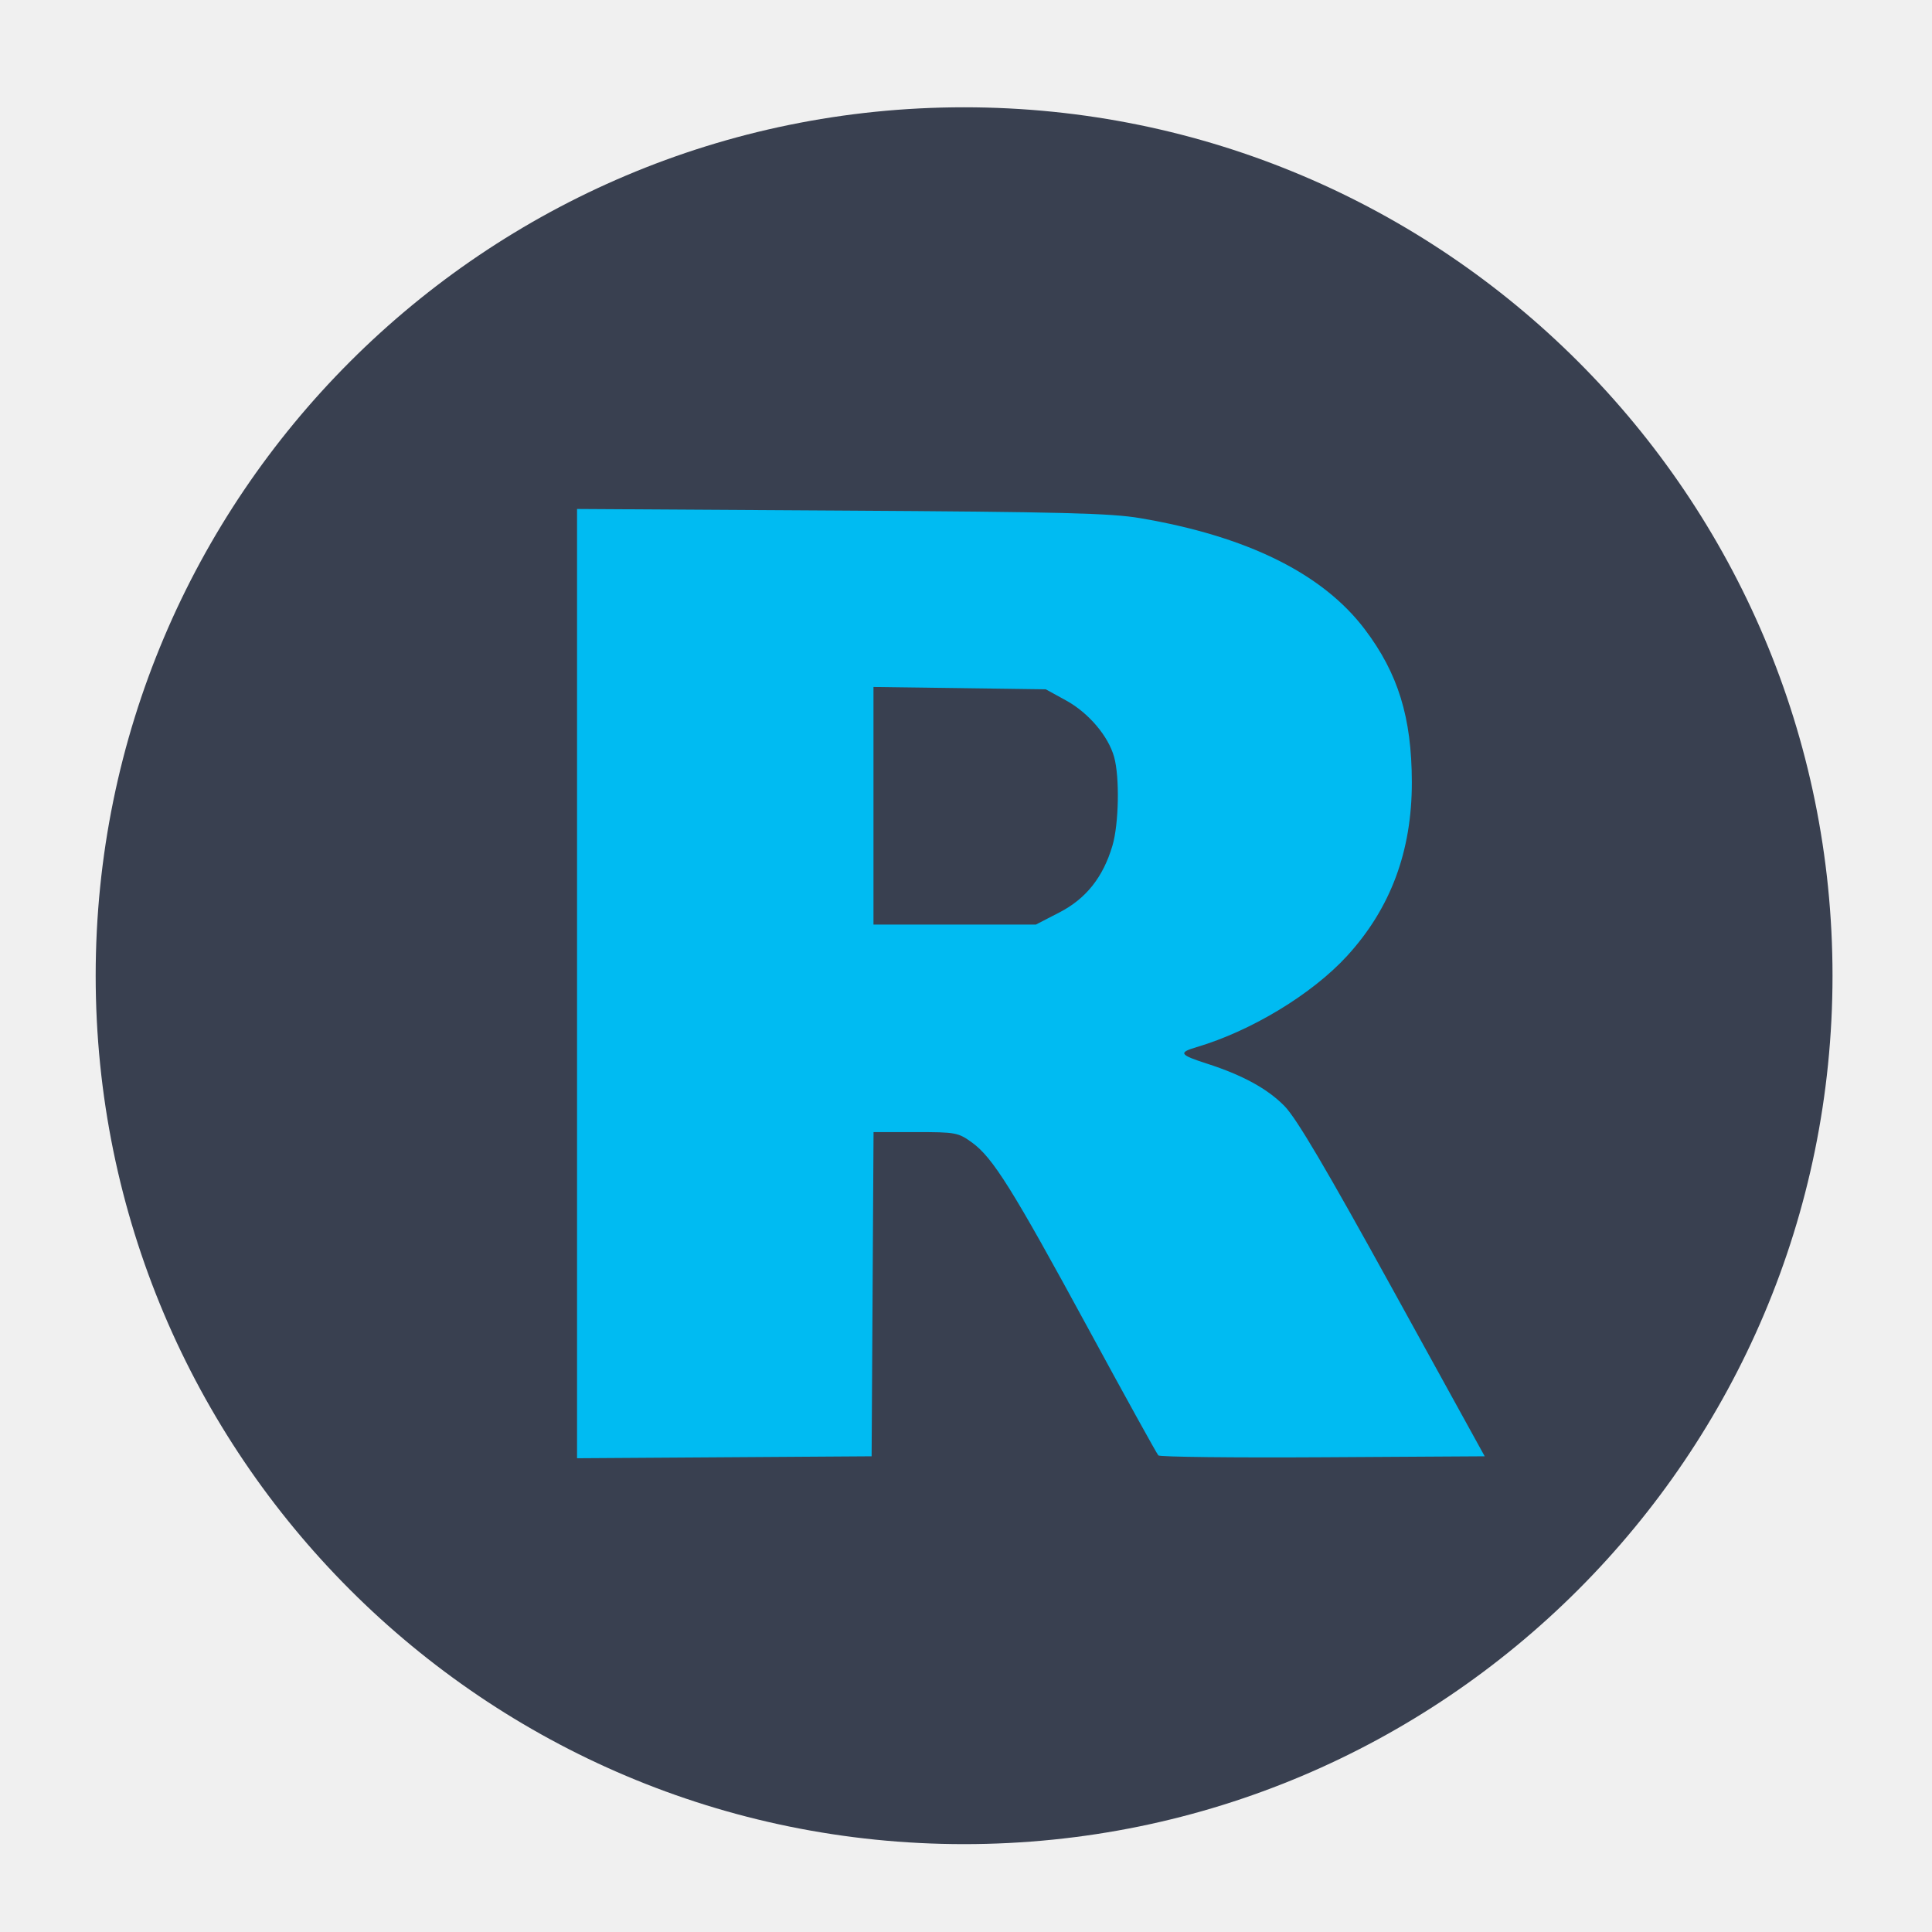
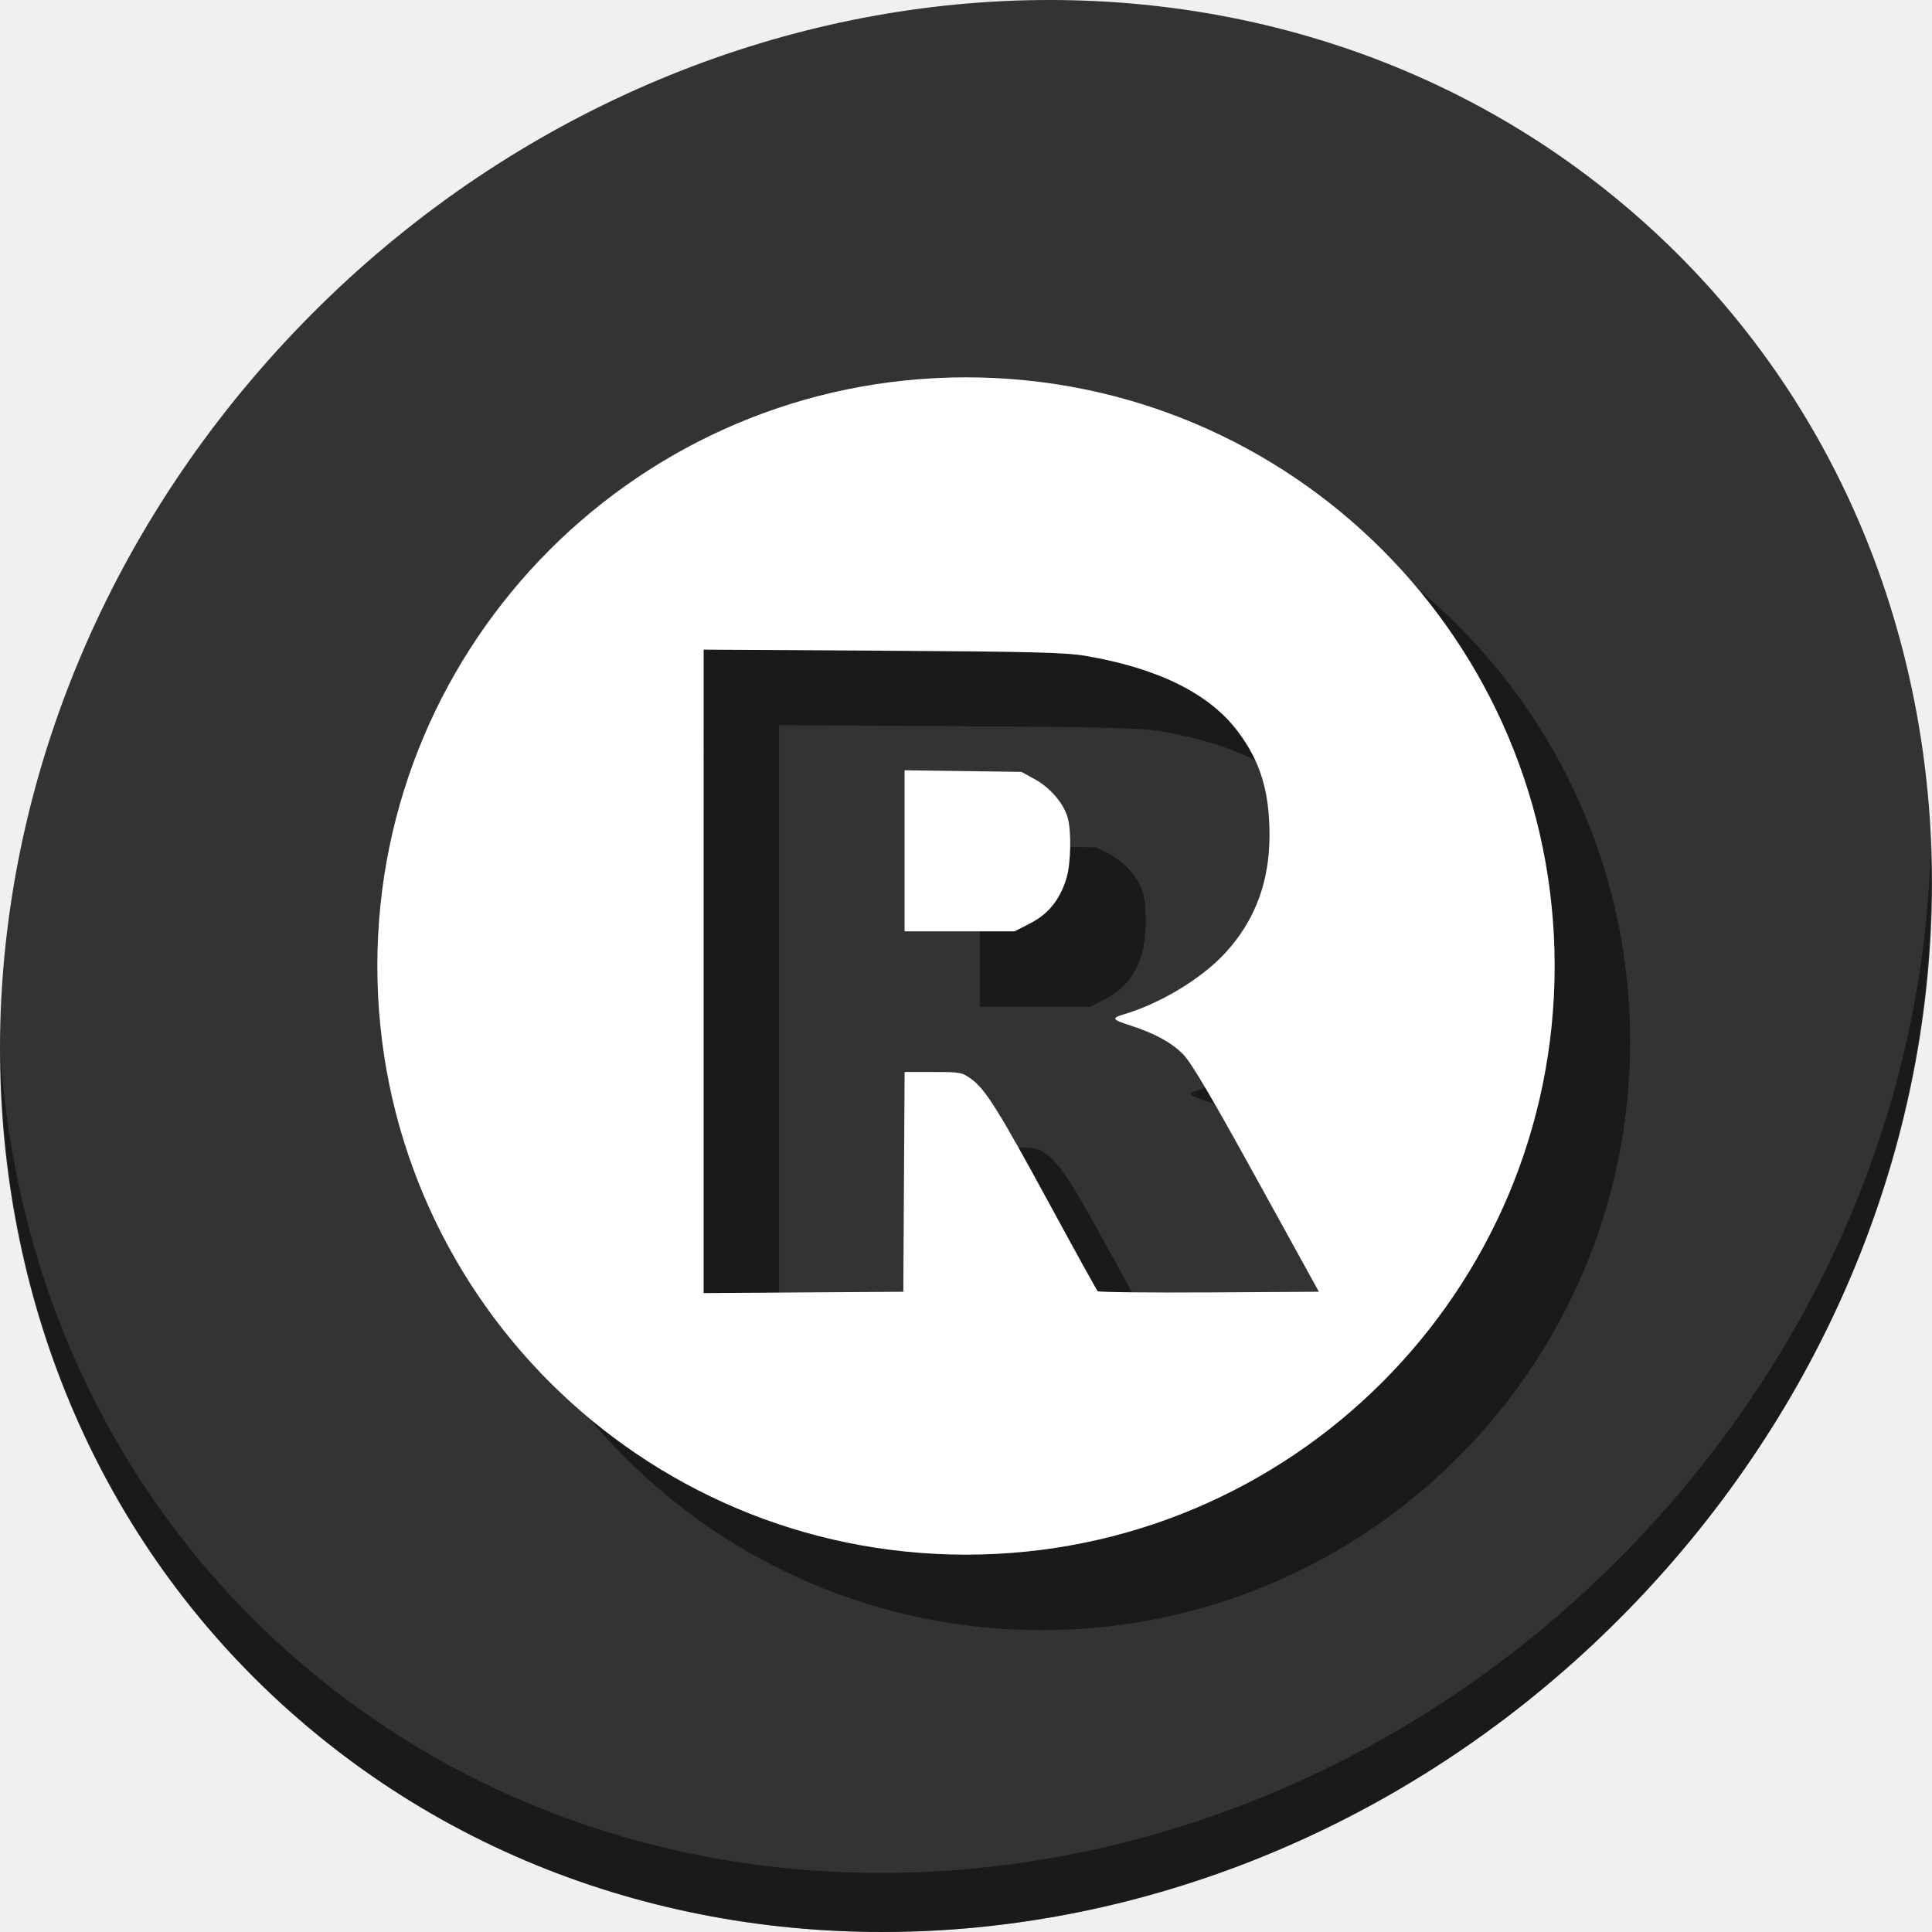
- <svg xmlns="http://www.w3.org/2000/svg" xmlns:xlink="http://www.w3.org/1999/xlink" width="500" height="500" id="svg2" version="1.1">
+ <svg xmlns="http://www.w3.org/2000/svg" xmlns:xlink="http://www.w3.org/1999/xlink" width="512" height="512" id="svg2" version="1.1">
  <defs id="defs4">
    <radialGradient id="polygon413_1_" cx="7976.346" cy="-10508.842" r="13293.867" gradientTransform="matrix(0.0222,0,0,-0.0248,721.1671,674.6745)" gradientUnits="userSpaceOnUse">
      <stop offset="0" style="stop-color:#80FF80" id="stop388" />
      <stop offset="1" style="stop-color:#0f0" id="stop390" />
    </radialGradient>
    <linearGradient id="SVGID_2_" gradientUnits="userSpaceOnUse" x1="237.882" y1="64.28" x2="234.565" y2="79.694">
      <stop offset="0" style="stop-color:#FFB700" id="stop31" />
      <stop offset="0.86" style="stop-color:#FFB700;stop-opacity:0" id="stop33" />
    </linearGradient>
-     <filter color-interpolation-filters="sRGB" id="AI_GaussianBlur_4">
+     <filter id="AI_GaussianBlur_4" style="color-interpolation-filters:sRGB">
      <feGaussianBlur stdDeviation="4" id="feGaussianBlur7" />
    </filter>
    <linearGradient id="SVGID_3_" gradientUnits="userSpaceOnUse" x1="66.431" y1="235.127" x2="87.933" y2="226.499">
      <stop offset="0" style="stop-color:#FFB700" id="stop44" />
      <stop offset="1" style="stop-color:#FFB700;stop-opacity:0" id="stop46" />
    </linearGradient>
    <linearGradient y2="79.694" x2="234.565" y1="64.28" x1="237.882" gradientUnits="userSpaceOnUse" id="linearGradient3050">
      <stop id="stop3052" style="stop-color:#FFB700" offset="0" />
      <stop id="stop3054" style="stop-color:#FFB700;stop-opacity:0" offset="0.86" />
    </linearGradient>
    <linearGradient y2="226.499" x2="87.933" y1="235.127" x1="66.431" gradientUnits="userSpaceOnUse" id="linearGradient3060">
      <stop id="stop3062" style="stop-color:#FFB700" offset="0" />
      <stop id="stop3064" style="stop-color:#FFB700;stop-opacity:0" offset="1" />
    </linearGradient>
    <radialGradient xlink:href="#polygon413_1_" id="radialGradient3933" gradientUnits="userSpaceOnUse" gradientTransform="matrix(0.0222,0,0,-0.0248,721.1671,674.6745)" cx="7976.346" cy="-10508.842" r="13293.867" />
  </defs>
-   <g id="layer1" transform="translate(0,-552.3622)">
-     <g id="g853" transform="matrix(0.8989847,0,0,0.8989847,20.66352,78.58029)">
-       <circle r="250" cy="807.905" cx="254.558" id="path4489" style="opacity:1;fill:#394050;fill-opacity:1;stroke:none;stroke-width:27.466;stroke-linecap:round;stroke-miterlimit:4;stroke-dasharray:none;stroke-opacity:1" />
-       <path id="path4487" d="M 143.135,810.179 V 673.542 l 76,0.462 c 63.48,0.386 77.669,0.745 86.133,2.182 30.82,5.233 52.517,15.972 64.634,31.99 9.599,12.689 13.511,25.375 13.552,43.948 0.044,19.892 -6.102,36.398 -18.655,50.097 -10.07,10.989 -27.539,21.577 -43.298,26.242 -5.338,1.58 -4.947,2.206 2.968,4.754 10.258,3.303 17.462,7.244 22.324,12.213 3.45,3.525 11.861,17.774 31.181,52.827 l 26.456,48 -46.583,0.278 c -25.621,0.153 -46.936,-0.087 -47.367,-0.533 -0.431,-0.446 -9.519,-16.891 -20.194,-36.545 -21.809,-40.149 -27.451,-49.178 -33.444,-53.52 -3.983,-2.885 -4.675,-3.014 -16.256,-3.014 h -12.095 l -0.278,46.667 -0.278,46.667 -42.4,0.279 -42.4,0.279 z m 138.84,-20.477 c 7.689,-3.969 12.584,-10.122 15.283,-19.21 1.851,-6.232 2.112,-19.717 0.495,-25.54 -1.677,-6.039 -7.369,-12.732 -13.856,-16.294 l -5.829,-3.2 -24.8,-0.338 -24.8,-0.338 v 34.204 34.204 h 23.373 23.373 z" style="fill:#00bbf2;fill-opacity:1;stroke-width:1.067" />
+   <g id="layer1" transform="translate(0,-540.3622)">
+     <g id="g860">
+       <path style="fill:#333333;fill-opacity:1;stroke-width:11.11" d="m 432.913,596.836 c 102.193,88.575 105.827,249.7 8.117,359.899 C 343.32,1066.934 181.279,1084.463 79.087,995.888 -23.106,907.314 -26.74,746.188 70.97,635.989 168.68,525.79 330.72,508.262 432.913,596.836 Z" id="path911" />
+       <path style="opacity:1;fill:#000000;fill-opacity:0.49;stroke-width:11.11" d="m 511.635,765.266 c -1.551,61.312 -25.161,124.155 -70.966,175.814 C 342.959,1051.279 180.919,1068.808 78.726,980.233 30.827,938.718 4.497,881.285 0.194,820.591 0.799,886.948 27.117,950.844 79.079,995.881 181.271,1084.456 343.319,1066.918 441.022,956.728 490.726,900.67 514.027,831.437 511.635,765.266 Z" id="path913" />
+       <path style="opacity:1;fill:#000000;fill-opacity:0.49;stroke:none;stroke-width:17.139;stroke-linecap:round;stroke-miterlimit:4;stroke-dasharray:none;stroke-opacity:1" d="m 276,660.361 a 156,156 0 0 0 -156,156.001 156,156 0 0 0 156,156 156,156 0 0 0 156,-156 156,156 0 0 0 -156,-156.001 z m -69.528,72.158 47.424,0.287 c 39.612,0.241 48.466,0.466 53.748,1.362 19.232,3.266 32.769,9.966 40.331,19.961 5.99,7.918 8.431,15.835 8.457,27.424 0.028,12.413 -3.808,22.711 -11.641,31.26 -6.284,6.857 -17.184,13.464 -27.018,16.375 -3.331,0.986 -3.087,1.376 1.852,2.966 6.401,2.061 10.895,4.521 13.93,7.622 2.153,2.2 7.401,11.091 19.457,32.964 l 16.51,29.951 -29.067,0.174 c -15.987,0.095 -29.288,-0.054 -29.557,-0.332 -0.269,-0.278 -5.941,-10.54 -12.603,-22.804 -13.609,-25.053 -17.128,-30.687 -20.868,-33.396 -2.485,-1.8 -2.917,-1.88 -10.143,-1.88 H 259.733 l -0.174,29.12 -0.172,29.119 -26.458,0.175 -26.458,0.174 v -85.261 z m 53.248,31.974 v 21.343 21.344 h 14.585 14.586 l 4.218,-2.177 c 4.798,-2.477 7.853,-6.316 9.537,-11.987 1.155,-3.889 1.317,-12.304 0.308,-15.938 -1.047,-3.768 -4.598,-7.945 -8.645,-10.168 l -3.637,-1.997 -15.475,-0.21 z" id="path854" />
+       <path id="path4489" d="m 256,640.361 a 156,156 0 0 0 -156,156.001 156,156 0 0 0 156,156 156,156 0 0 0 156,-156 156,156 0 0 0 -156,-156.001 z m -69.528,72.158 47.424,0.287 c 39.612,0.241 48.466,0.466 53.748,1.362 19.232,3.266 32.769,9.966 40.331,19.961 5.99,7.918 8.431,15.835 8.457,27.424 0.028,12.413 -3.808,22.711 -11.641,31.26 -6.284,6.857 -17.184,13.464 -27.018,16.375 -3.331,0.986 -3.087,1.376 1.852,2.966 6.401,2.061 10.895,4.521 13.93,7.622 2.153,2.2 7.401,11.091 19.457,32.964 l 16.51,29.951 -29.067,0.174 c -15.987,0.095 -29.288,-0.054 -29.557,-0.332 -0.269,-0.278 -5.941,-10.54 -12.603,-22.804 -13.609,-25.053 -17.128,-30.687 -20.868,-33.396 -2.485,-1.8 -2.917,-1.88 -10.143,-1.88 H 239.733 l -0.174,29.12 -0.172,29.119 -26.458,0.175 -26.458,0.174 v -85.261 z m 53.248,31.974 v 21.343 21.344 h 14.585 14.586 l 4.218,-2.177 c 4.798,-2.477 7.853,-6.316 9.537,-11.987 1.155,-3.889 1.317,-12.304 0.308,-15.938 -1.047,-3.768 -4.598,-7.945 -8.645,-10.168 l -3.637,-1.997 -15.475,-0.21 z" style="opacity:1;fill:#ffffff;fill-opacity:1;stroke:none;stroke-width:17.139;stroke-linecap:round;stroke-miterlimit:4;stroke-dasharray:none;stroke-opacity:1" />
    </g>
  </g>
</svg>
